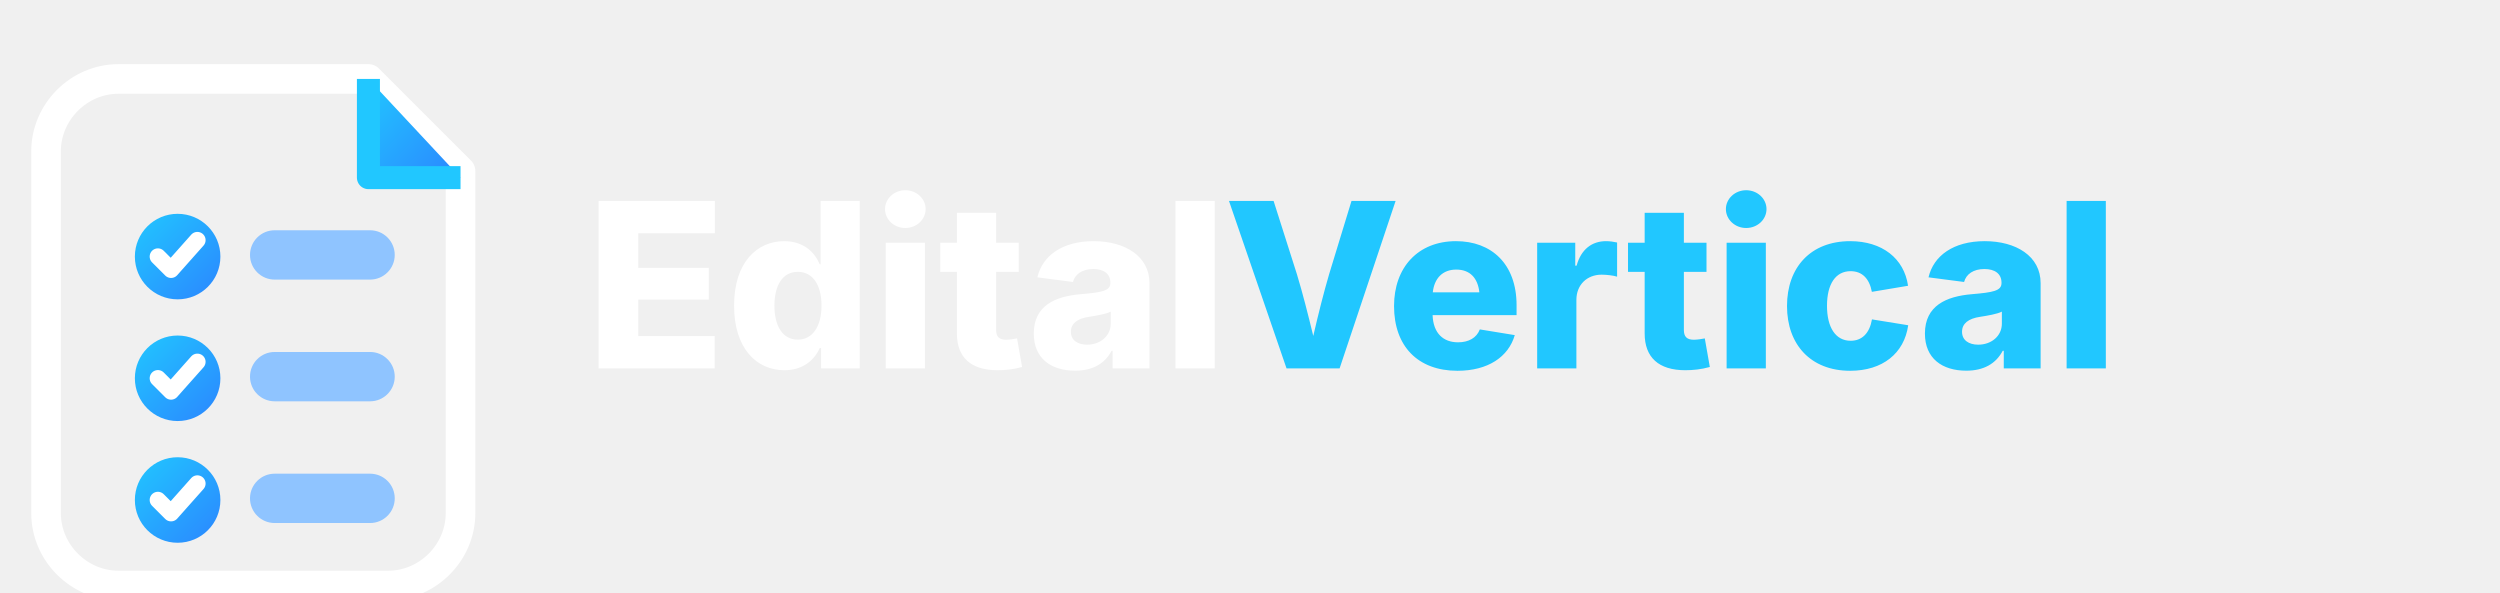
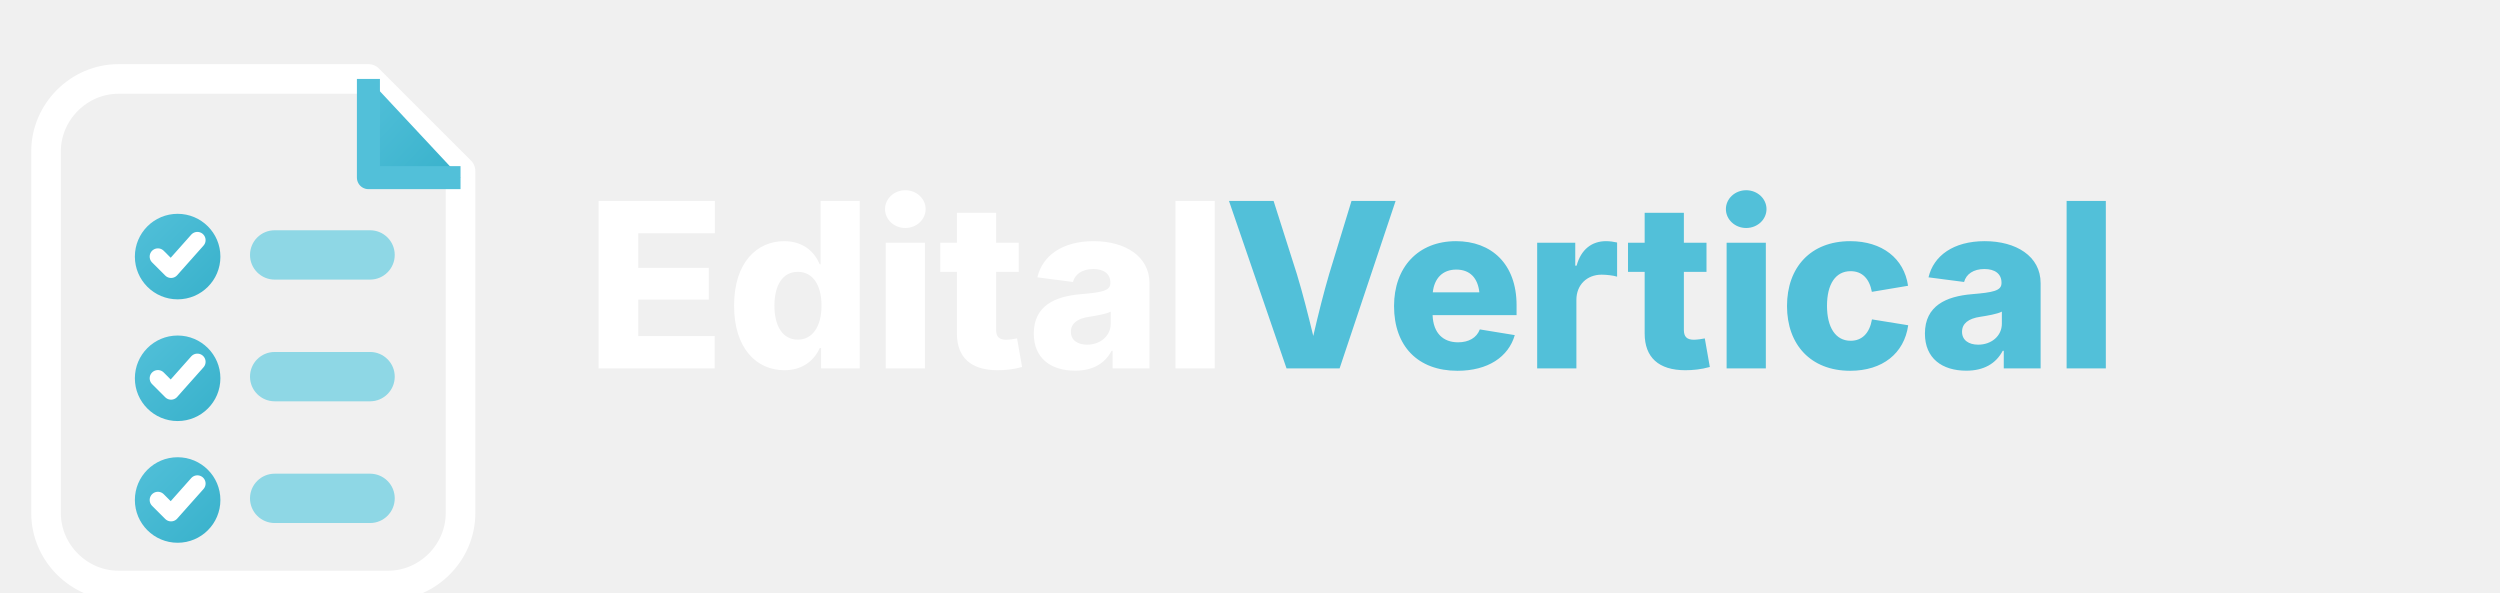
<svg xmlns="http://www.w3.org/2000/svg" viewBox="0 0 760 180" role="img" aria-labelledby="t d">
  <defs>
-     <linearGradient id="b" x1="0" y1="0" x2="1" y2="1">
-       <stop stop-color="#21c7ff" />
-       <stop offset="1" stop-color="#2b86ff" />
+     <linearGradient id="alt" x1="0" y1="0" x2="1" y2="1">
+       <stop offset="0" stop-color="#52c0d9" />
+       <stop offset="1" stop-color="#38b1cb" />
    </linearGradient>
  </defs>
  <g transform="translate(10 14)">
    <path d="M26 10h76l28 28v104c0 12-10 22-22 22H26c-12 0-22-10-22-22V32c0-12 10-22 22-22z" fill="none" stroke="#ffffff" stroke-width="9" stroke-linejoin="round" />
-     <path d="M102 10v30h28" fill="url(#b)" stroke="#21c7ff" stroke-width="7" stroke-linejoin="round" />
-     <circle cx="44" cy="64" r="13" fill="url(#b)" />
+     <path d="M102 10v30h28" fill="url(#alt)" stroke="#52c0d9" stroke-width="7" stroke-linejoin="round" />
+     <circle cx="44" cy="64" r="13" fill="url(#alt)" />
    <path d="M38 64l4 4 8-9" fill="none" stroke="#fff" stroke-width="5" stroke-linecap="round" stroke-linejoin="round" />
-     <rect x="66" y="56" width="44" height="15" rx="7.5" fill="#8fc4ff" />
-     <circle cx="44" cy="101" r="13" fill="url(#b)" />
+     <rect x="66" y="56" width="44" height="15" rx="7.5" fill="#8ed7e5" />
+     <circle cx="44" cy="101" r="13" fill="url(#alt)" />
    <path d="M38 101l4 4 8-9" fill="none" stroke="#fff" stroke-width="5" stroke-linecap="round" stroke-linejoin="round" />
-     <rect x="66" y="93" width="44" height="15" rx="7.5" fill="#8fc4ff" />
-     <circle cx="44" cy="138" r="13" fill="url(#b)" />
+     <rect x="66" y="93" width="44" height="15" rx="7.5" fill="#8ed7e5" />
+     <circle cx="44" cy="138" r="13" fill="url(#alt)" />
    <path d="M38 138l4 4 8-9" fill="none" stroke="#fff" stroke-width="5" stroke-linecap="round" stroke-linejoin="round" />
-     <rect x="66" y="130" width="44" height="15" rx="7.5" fill="#8fc4ff" />
+     <rect x="66" y="130" width="44" height="15" rx="7.5" fill="#8ed7e5" />
  </g>
  <text x="178" y="112" font-family="Inter,Segoe UI,Arial,sans-serif" font-size="70" font-weight="800" fill="#ffffff">Edital</text>
-   <text x="372" y="112" font-family="Inter,Segoe UI,Arial,sans-serif" font-size="70" font-weight="800" fill="#21c7ff">Vertical</text>
+   <text x="372" y="112" font-family="Inter,Segoe UI,Arial,sans-serif" font-size="70" font-weight="800" fill="#52c0d9">Vertical</text>
</svg>
